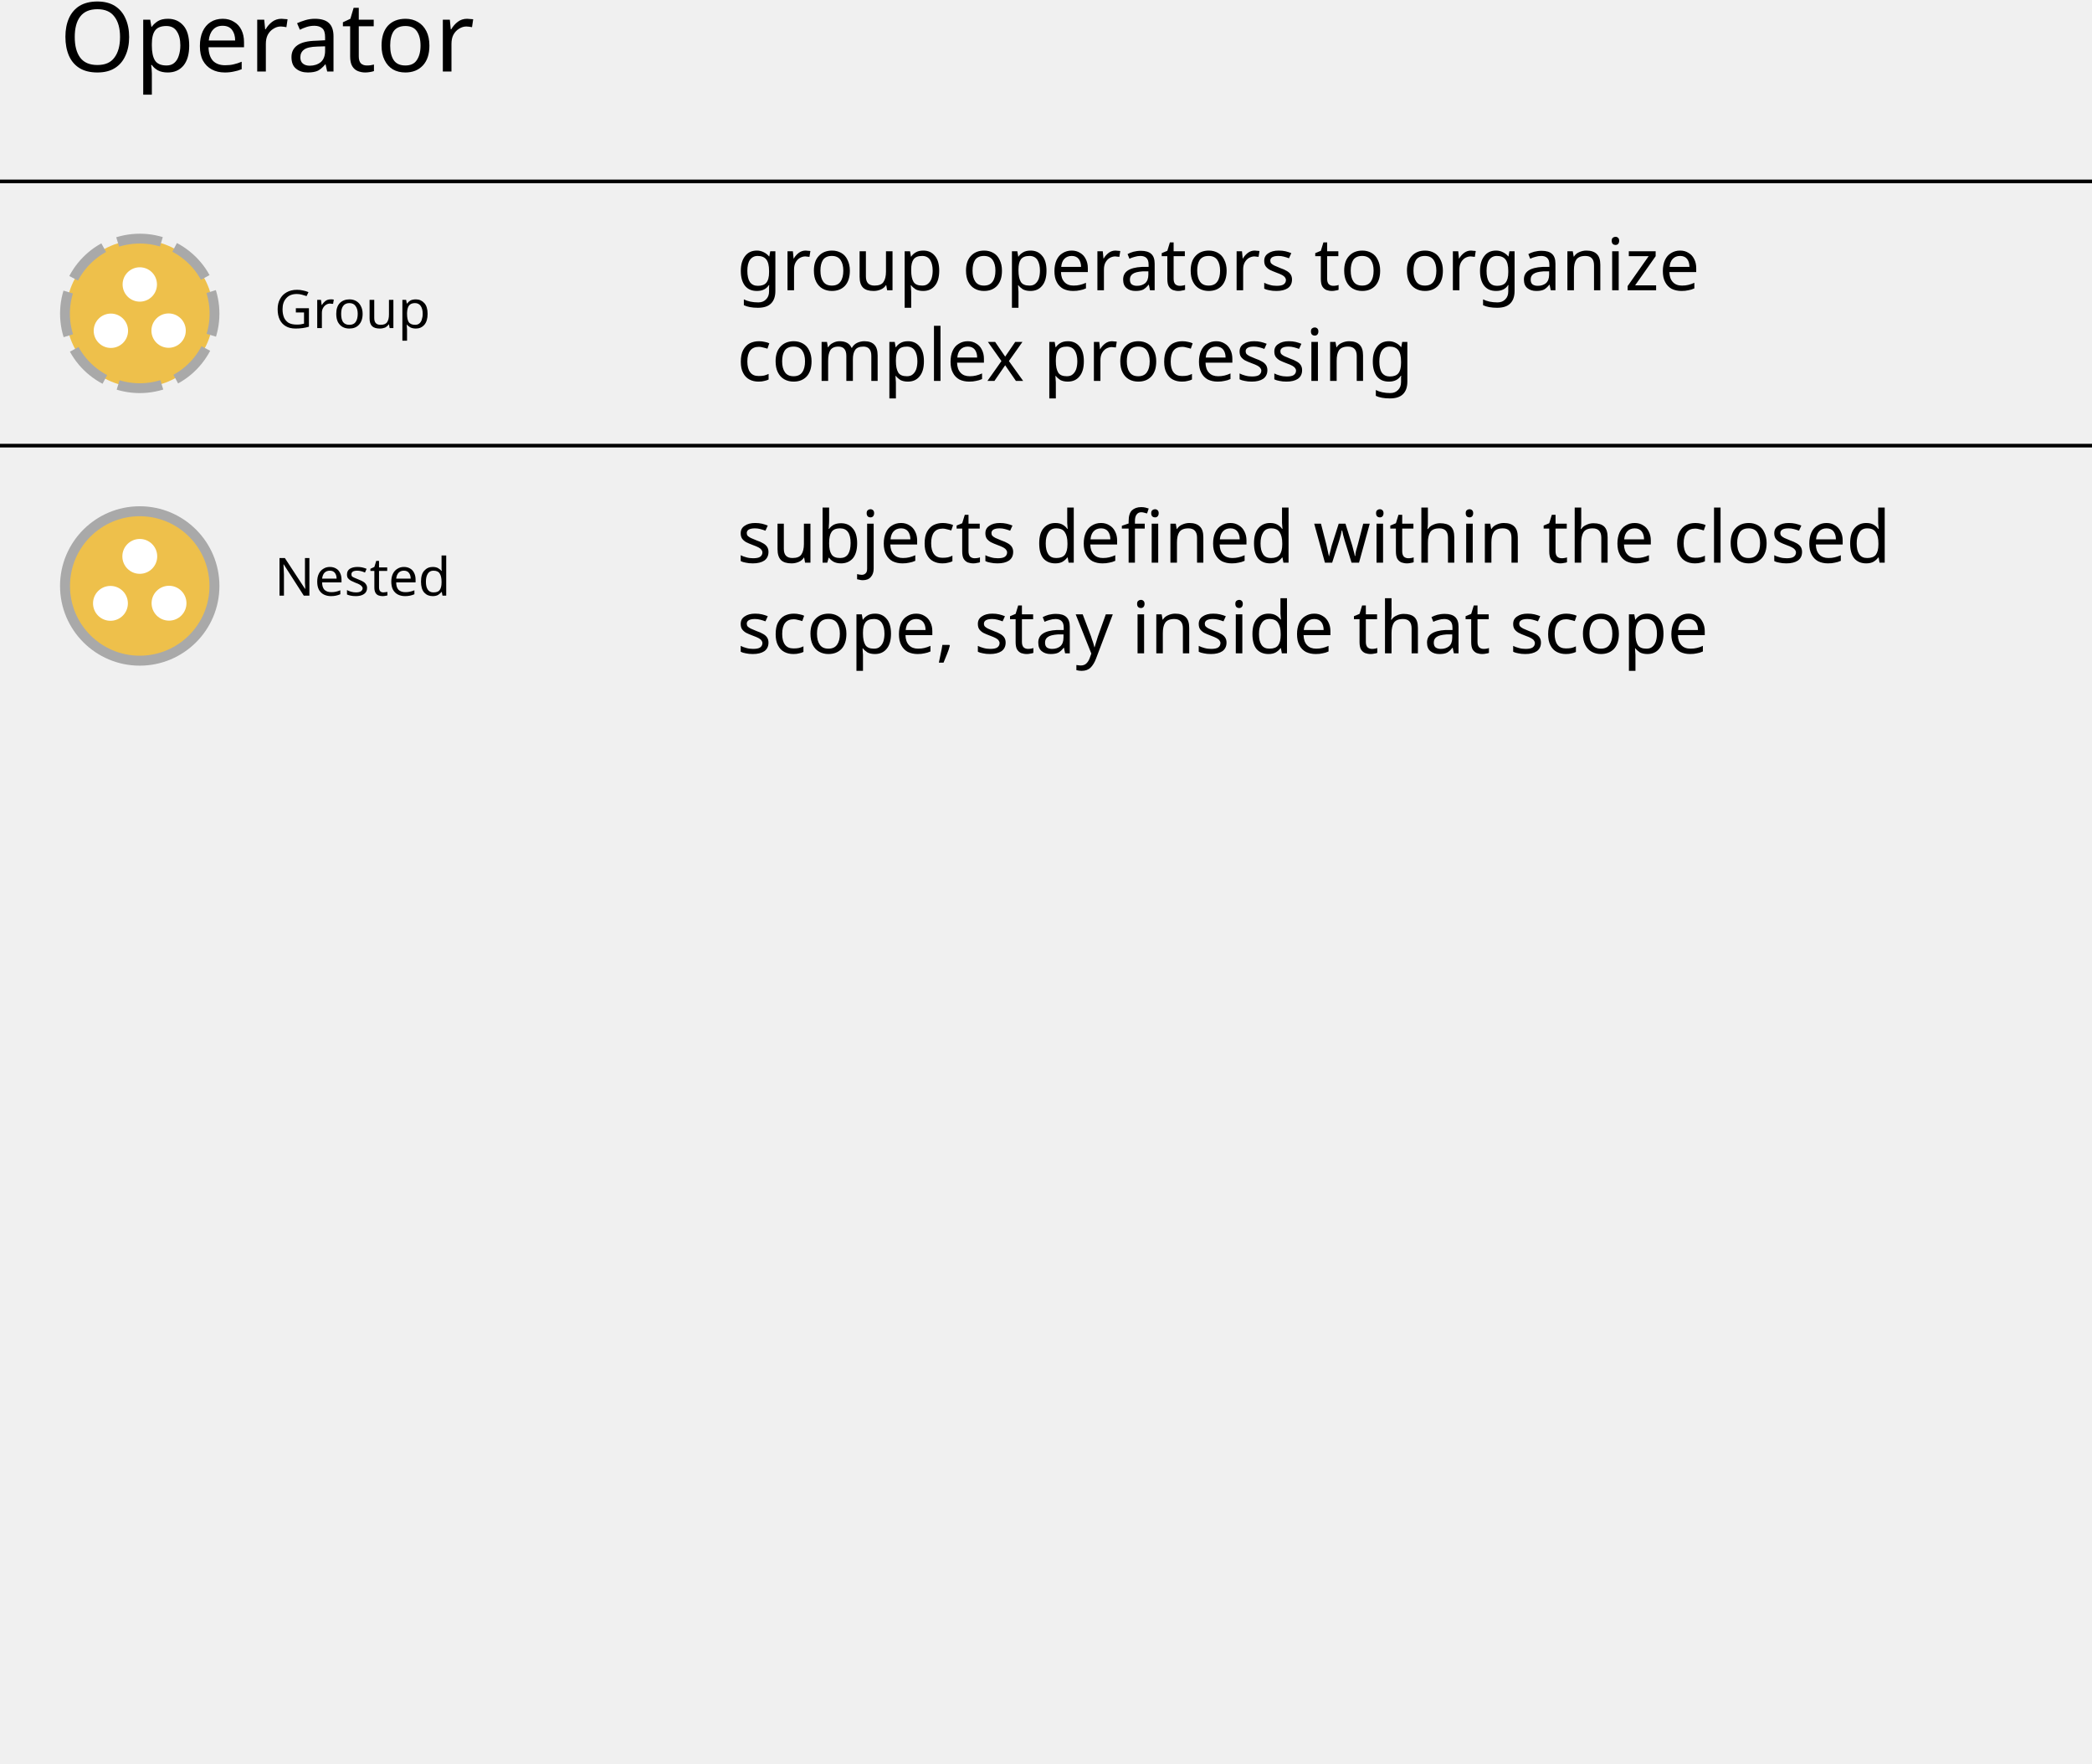
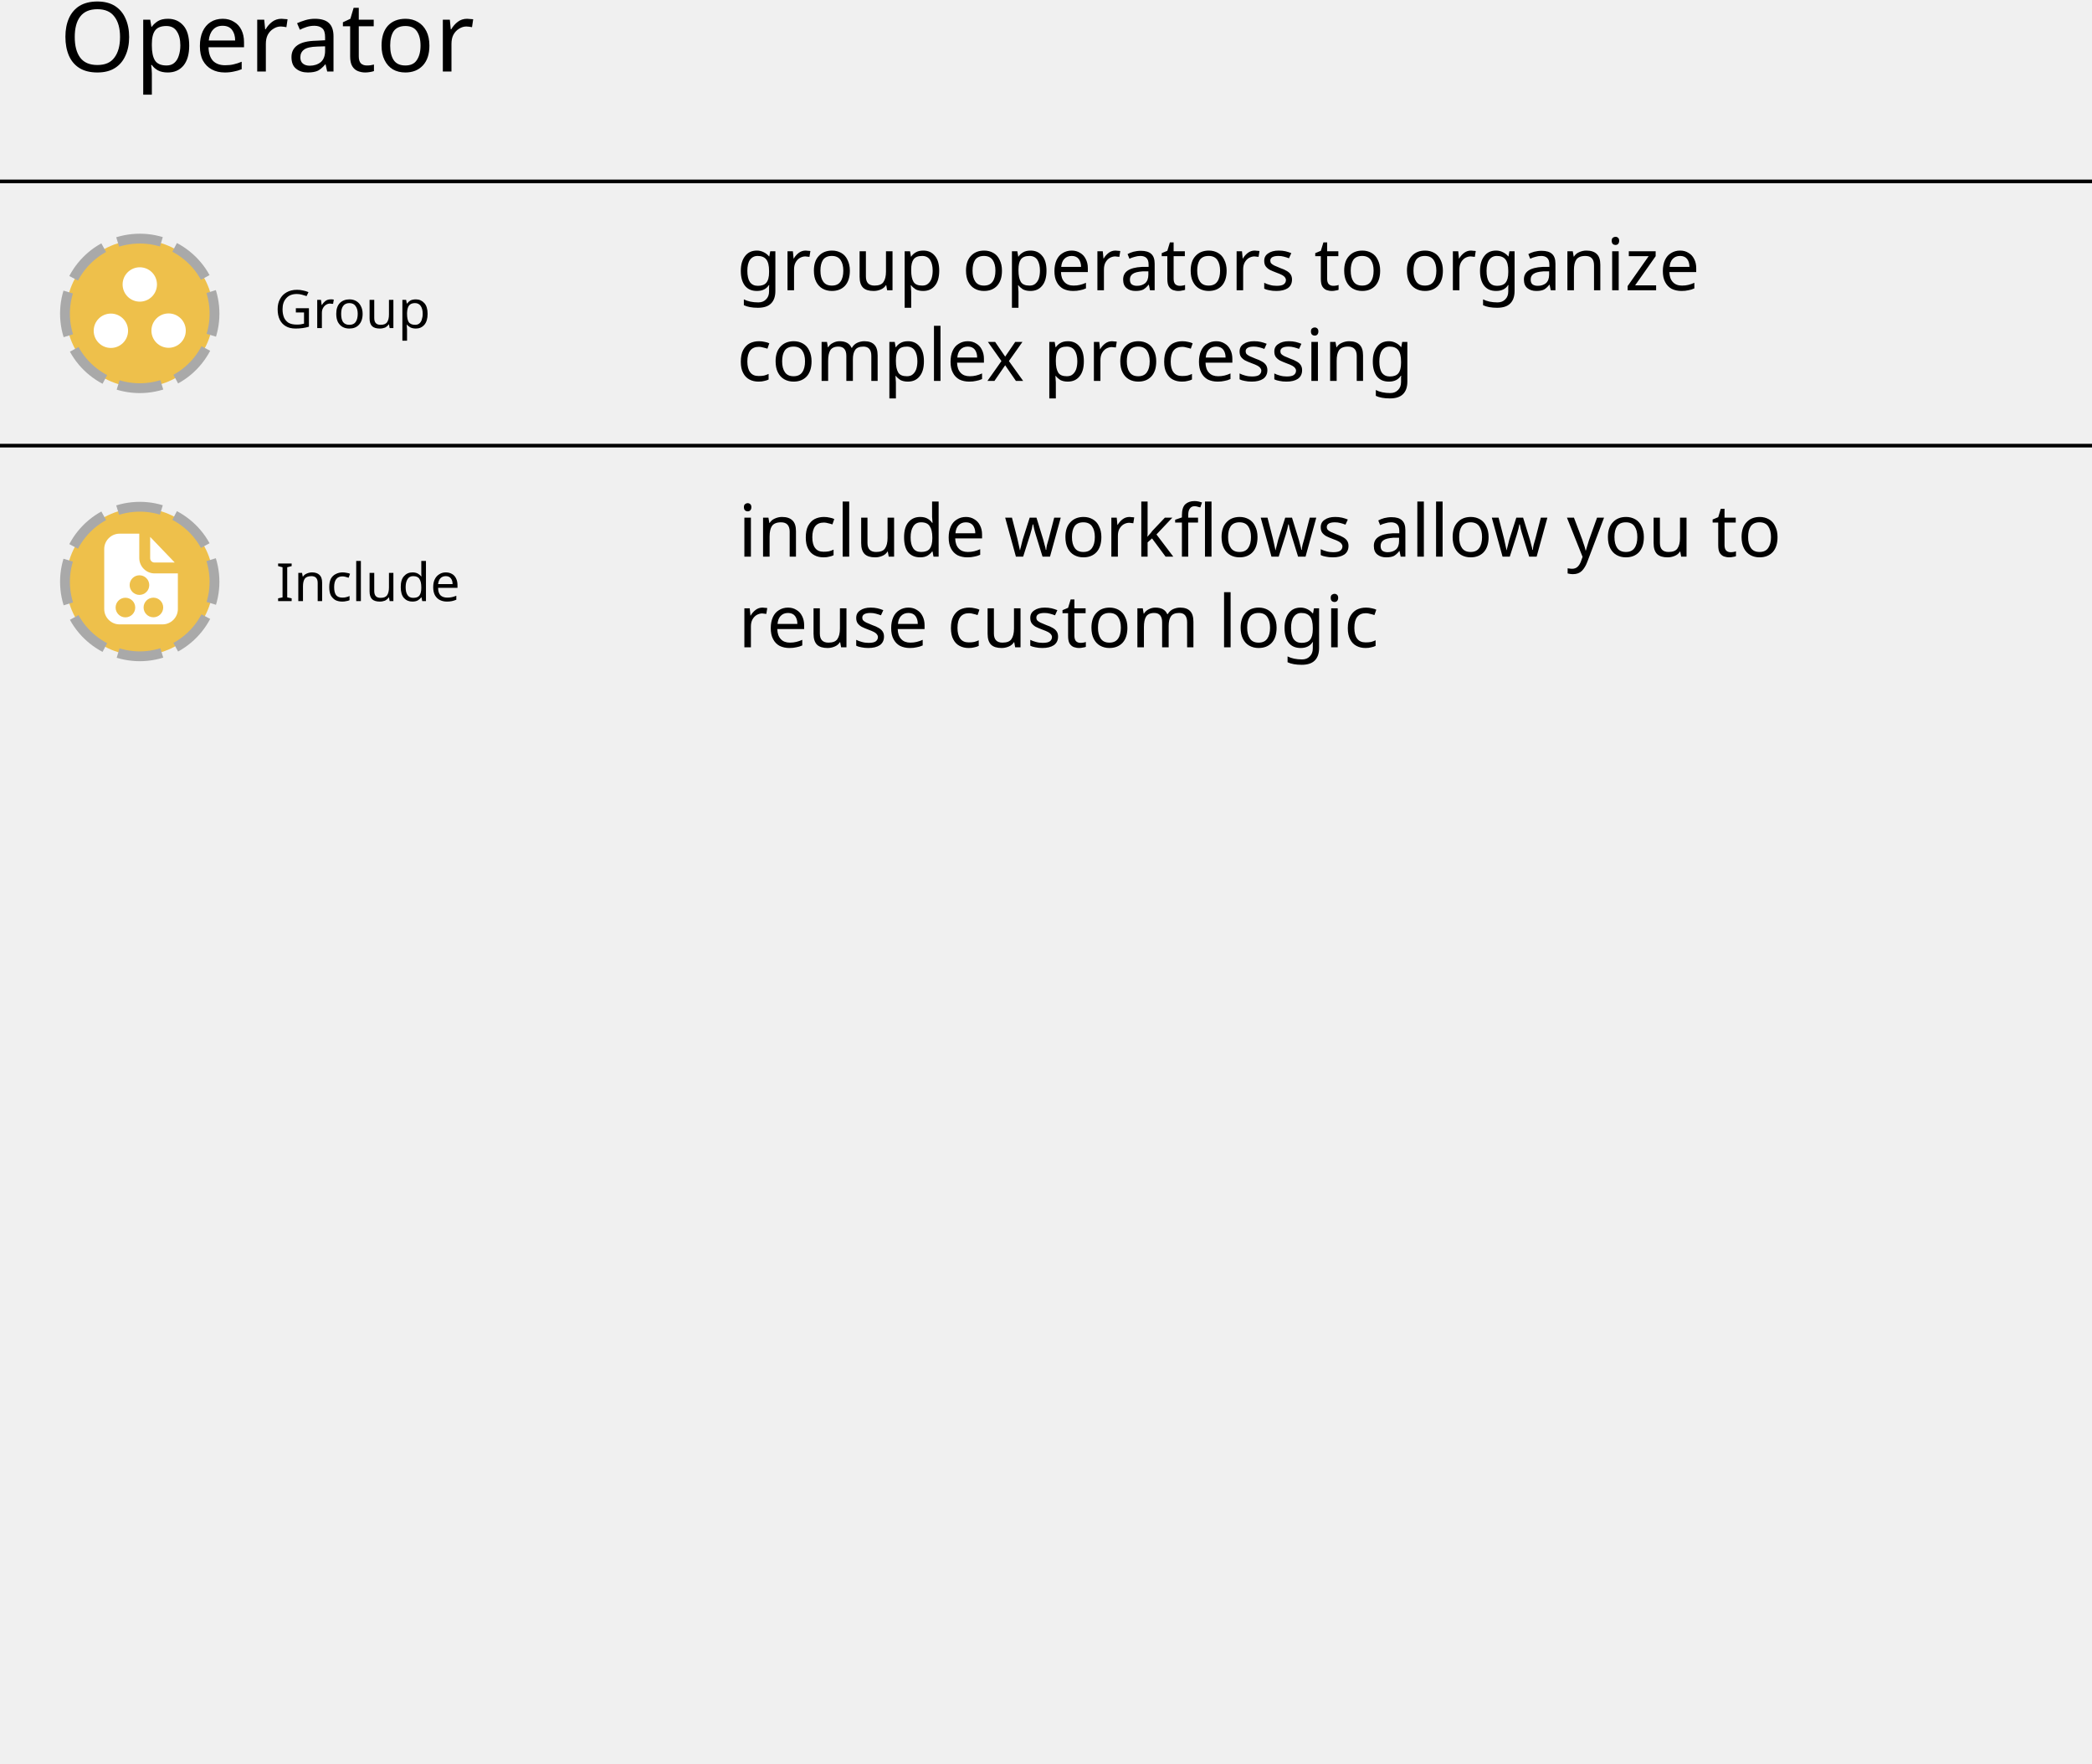
<svg xmlns="http://www.w3.org/2000/svg" width="140mm" height="118mm" viewBox="0 0 140 118" version="1.1" id="svg6496">
-   <defs id="defs6490">
-     <clipPath id="48_text_clipper">
-       <rect x="6" y="556" width="152.6" height="26.39" id="49" />
-     </clipPath>
-     <clipPath id="36_text_clipper">
-       <rect id="37" height="26.39" width="49.21" y="396" x="6" />
-     </clipPath>
-     <clipPath id="12_text_clipper">
-       <rect id="13" height="26.39" width="126.13" y="76" x="6" />
-     </clipPath>
-     <clipPath id="12_text_clipper-7">
-       <rect id="13-4" height="26.39" width="98.63" y="76" x="326" />
-     </clipPath>
-     <clipPath id="24_text_clipper">
-       <rect id="25" height="26.39" width="103.3" y="236" x="6" />
-     </clipPath>
-     <clipPath id="12_text_clipper-7-9">
-       <rect id="13-4-8" height="26.39" width="98.63" y="76" x="326" />
-     </clipPath>
-     <clipPath id="12_text_clipper-7-0">
-       <rect id="13-4-6" height="26.39" width="98.63" y="76" x="326" />
-     </clipPath>
-     <clipPath id="12_text_clipper-7-0-4">
-       <rect id="13-4-6-0" height="26.39" width="98.63" y="76" x="326" />
-     </clipPath>
-     <clipPath id="159_text_clipper">
-       <rect x="4" y="39" width="50.31" height="27.65" id="160" />
-     </clipPath>
-     <clipPath id="165_text_clipper">
-       <rect x="4" y="51.45" width="50.31" height="27.65" id="166" />
-     </clipPath>
-     <clipPath id="12_text_clipper-7-0-7">
-       <rect id="13-4-6-9" height="26.39" width="98.63" y="76" x="326" />
-     </clipPath>
-     <clipPath id="12_text_clipper-7-9-8">
-       <rect id="13-4-8-5" height="26.39" width="98.63" y="76" x="326" />
-     </clipPath>
-   </defs>
+   <defs id="defs6490" />
  <g id="layer1" transform="translate(12.8929,25.4792)">
    <text xml:space="preserve" style="font-size:6.469px;line-height:1.25;font-family:sans-serif;-inkscape-font-specification:sans-serif;text-align:start;letter-spacing:0px;word-spacing:0px;text-anchor:start;fill:#000000;stroke-width:0.243px" x="-8.905" y="-20.69" id="text4593">
      <tspan id="tspan4591" x="-8.905" y="-20.69">Operator</tspan>
    </text>
    <text xml:space="preserve" style="font-size:6.469px;line-height:1.25;font-family:sans-serif;-inkscape-font-specification:sans-serif;letter-spacing:0px;word-spacing:0px;text-anchor:middle;fill:#000000;stroke-width:0.243px" x="54.283" y="-20.7" id="text4605">
      <tspan id="tspan4603" x="54.283" y="-20.7" />
    </text>
    <text xml:space="preserve" style="font-size:4.852px;line-height:1.25;font-family:sans-serif;-inkscape-font-specification:sans-serif;letter-spacing:0px;word-spacing:0px;fill:#000000;stroke-width:0.243px" x="36.419" y="-6.055" id="text4652">
      <tspan x="36.419" y="-6.055" id="tspan4654">group operators to organize</tspan>
      <tspan x="36.419" y="0.01" id="tspan45563">complex processing</tspan>
    </text>
-     <text xml:space="preserve" style="font-size:4.852px;line-height:1.25;font-family:sans-serif;-inkscape-font-specification:sans-serif;letter-spacing:0px;word-spacing:0px;fill:#000000;stroke-width:0.243px" x="36.426" y="12.175" id="text4652-7">
-       <tspan x="36.426" y="12.175" id="tspan24131">subjects defined within the closed</tspan>
-       <tspan x="36.426" y="18.24" id="tspan24135">scope, stay inside that scope</tspan>
-     </text>
    <flowRoot xml:space="preserve" id="flowRoot4772" style="font-size:26.667px;line-height:1.25;font-family:sans-serif;-inkscape-font-specification:sans-serif;text-align:center;letter-spacing:0px;word-spacing:0px;text-anchor:middle;fill:#000000;stroke-width:1px" transform="matrix(0.2426008,0,0,0.2426008,36.66588,39.8233)">
      <flowRegion id="flowRegion4774">
        <rect id="rect4776" width="194.764" height="39.915" x="-65.402" y="60.743" />
      </flowRegion>
      <flowPara id="flowPara4778" />
    </flowRoot>
    <path style="fill:none;fill-rule:evenodd;stroke:#000000;stroke-width:0.243px" d="M -12.893,-13.34 H 127.337" id="path4809" />
    <path style="fill:none;fill-rule:evenodd;stroke:#000000;stroke-width:0.243px" d="M -12.893,4.343 H 127.107" id="path4809-7" />
-     <text xml:space="preserve" style="font-style:normal;font-weight:normal;font-size:3.528px;line-height:1.25;font-family:sans-serif;letter-spacing:0px;word-spacing:0px;fill:#000000;fill-opacity:1;stroke:none;stroke-width:0.265" x="5.467" y="14.386" id="text4526-6">
-       <tspan id="tspan4524-2" style="stroke-width:0.265" x="5.467" y="14.386">Nested</tspan>
-     </text>
    <text xml:space="preserve" style="font-style:normal;font-weight:normal;font-size:3.528px;line-height:1.25;font-family:sans-serif;letter-spacing:0px;word-spacing:0px;fill:#000000;fill-opacity:1;stroke:none;stroke-width:0.265" x="5.467" y="-3.522" id="text4526-6-1">
      <tspan id="tspan4524-2-5" style="stroke-width:0.265" x="5.467" y="-3.522">Group</tspan>
    </text>
    <g id="g7246-8" transform="matrix(1.241735,0,0,1.241735,39.34652,-45.67768)">
      <circle id="152-4" cy="33.169" cx="-34.539" style="fill:#eec04b;stroke:none;stroke-width:0.265;shape-rendering:auto" r="3.969" />
      <path id="153-9" style="fill:none;stroke:#a9a9a9;stroke-width:0.529;stroke-linecap:butt;stroke-linejoin:miter;stroke-miterlimit:9;shape-rendering:auto" d="m -38.101,31.264 c 0.12,-0.228 0.262,-0.444 0.424,-0.646 0.162,-0.202 0.344,-0.388 0.544,-0.557 0.2,-0.169 0.418,-0.319 0.653,-0.447 m -1.908,4.746 c -0.082,-0.266 -0.135,-0.533 -0.161,-0.8 -0.026,-0.266 -0.025,-0.531 0.001,-0.792 0.026,-0.26 0.078,-0.516 0.153,-0.763 m 1.976,4.71 c -0.228,-0.12 -0.444,-0.262 -0.646,-0.424 -0.202,-0.162 -0.388,-0.344 -0.557,-0.544 -0.168,-0.2 -0.319,-0.418 -0.447,-0.653 m 4.72,1.913 c -0.266,0.082 -0.533,0.135 -0.8,0.161 -0.266,0.026 -0.531,0.025 -0.792,-0.002 -0.26,-0.026 -0.516,-0.078 -0.763,-0.153 m 4.728,-1.965 c -0.12,0.228 -0.262,0.444 -0.424,0.646 -0.162,0.202 -0.344,0.388 -0.544,0.557 -0.2,0.169 -0.418,0.319 -0.653,0.447 m 1.908,-4.719 c 0.082,0.266 0.135,0.533 0.161,0.8 0.026,0.266 0.025,0.531 -0.001,0.792 -0.026,0.26 -0.078,0.516 -0.153,0.763 m -1.976,-4.736 c 0.228,0.12 0.444,0.262 0.646,0.424 0.202,0.162 0.388,0.344 0.557,0.544 0.168,0.2 0.319,0.418 0.447,0.653 m -4.72,-1.913 c 0.266,-0.082 0.533,-0.135 0.8,-0.161 0.266,-0.026 0.531,-0.025 0.792,0 0.26,0.026 0.516,0.078 0.763,0.153" />
      <circle id="154-7" cy="31.597" cx="-34.536" style="fill:#ffffff;stroke:none;stroke-width:0.265;shape-rendering:auto" r="0.926" />
      <circle id="155-7" cy="34.092" cx="-36.094" style="fill:#ffffff;stroke:none;stroke-width:0.265;shape-rendering:auto" r="0.926" />
      <circle id="156-8" cy="34.084" cx="-32.983" style="fill:#ffffff;stroke:none;stroke-width:0.265;shape-rendering:auto" r="0.926" />
    </g>
-     <g id="g7353-0" transform="matrix(1.259764,0,0,1.259764,52.59686,-30.10747)">
-       <circle id="178-7" cy="34.801" cx="-44.563" style="fill:#eec04b;stroke:none;stroke-width:0.265;shape-rendering:auto" r="3.969" />
-       <circle id="179-1" cy="34.801" cx="-44.563" style="fill:none;stroke:#a9a9a9;stroke-width:0.529;stroke-linecap:butt;stroke-linejoin:miter;stroke-miterlimit:9;shape-rendering:auto" r="3.969" />
-       <circle id="180-5" cy="33.23" cx="-44.56" style="fill:#ffffff;stroke:none;stroke-width:0.265;shape-rendering:auto" r="0.926" />
-       <circle id="181-6" cy="35.725" cx="-46.118" style="fill:#ffffff;stroke:none;stroke-width:0.265;shape-rendering:auto" r="0.926" />
-       <circle id="182-1" cy="35.717" cx="-43.007" style="fill:#ffffff;stroke:none;stroke-width:0.265;shape-rendering:auto" r="0.926" />
+     <g id="g20282" transform="translate(0,-54.8145)">
+       <text xml:space="preserve" style="font-size:4.852px;line-height:1.25;font-family:sans-serif;-inkscape-font-specification:sans-serif;letter-spacing:0px;word-spacing:0px;fill:#000000;stroke-width:0.243px" x="36.514" y="66.585" id="text4652-7-4">
+         <tspan x="36.514" y="66.585" id="tspan50354">include workflows allow you to</tspan>
+         <tspan x="36.514" y="72.65" id="tspan50358">reuse custom logic</tspan>
+       </text>
+       <text xml:space="preserve" style="font-style:normal;font-weight:normal;font-size:3.528px;line-height:1.25;font-family:sans-serif;letter-spacing:0px;word-spacing:0px;fill:#000000;fill-opacity:1;stroke:none;stroke-width:0.265" x="5.58" y="69.564" id="text4526-2-1">
+         <tspan id="tspan4524-0-6" style="stroke-width:0.265" x="5.58" y="69.564">Include</tspan>
+       </text>
+       <g id="g194" transform="matrix(0.3285437,0,0,0.3285437,-9.783803,62.02505)">
+         <circle id="62" cy="19" cx="19" style="fill:#eec04b;stroke:none;shape-rendering:auto" r="15" />
+         <path style="fill:none;stroke:#a9a9a9;stroke-width:2;stroke-linecap:butt;stroke-linejoin:miter;stroke-miterlimit:9;shape-rendering:auto" id="63" d="M 5.536,11.8 C 5.991,10.938 6.528,10.12 7.14,9.359 7.753,8.597 8.44,7.891 9.197,7.254 9.953,6.617 10.778,6.049 11.665,5.563 m -7.211,17.937 c -0.31,-1.004 -0.511,-2.016 -0.61,-3.023 -0.099,-1.007 -0.095,-2.009 0.004,-2.993 0.099,-0.984 0.294,-1.95 0.578,-2.885 m 7.467,17.8 c -0.861,-0.455 -1.679,-0.992 -2.441,-1.604 -0.762,-0.612 -1.468,-1.3 -2.105,-2.056 -0.637,-0.756 -1.205,-1.581 -1.691,-2.469 M 23.494,33.499 c -1.004,0.31 -2.016,0.511 -3.023,0.61 -1.007,0.099 -2.008,0.095 -2.992,-0.008 -0.984,-0.099 -1.95,-0.294 -2.885,-0.578 m 17.87,-7.425 c -0.455,0.861 -0.992,1.679 -1.604,2.441 -0.612,0.762 -1.3,1.468 -2.057,2.105 -0.756,0.637 -1.581,1.205 -2.469,1.691 m 7.211,-17.837 c 0.31,1.004 0.511,2.016 0.61,3.023 0.099,1.007 0.095,2.009 -0.004,2.992 -0.099,0.984 -0.294,1.95 -0.578,2.885 M 26.108,5.5 c 0.861,0.455 1.68,0.992 2.441,1.604 0.762,0.612 1.468,1.3 2.105,2.057 0.637,0.756 1.205,1.581 1.691,2.469 m -17.84,-7.229 c 1.004,-0.31 2.016,-0.511 3.023,-0.61 1.007,-0.099 2.008,-0.095 2.992,0 0.984,0.099 1.95,0.294 2.885,0.578" />
+         <path style="fill:#ffffff;fill-rule:evenodd;stroke:none;shape-rendering:auto" id="64" d="m 21.123,9.859 v 4.324 c 0,0.518 0.383,0.898 0.9,0.898 h 4.106 z" />
+         <path style="fill:#ffffff;fill-rule:evenodd;stroke:none;shape-rendering:auto" id="65" d="m 16.084,22.254 c 1.101,0 1.998,0.895 1.998,1.996 0,1.101 -0.897,1.998 -1.998,1.998 -1.101,0 -1.998,-0.897 -1.998,-1.998 0,-1.101 0.897,-1.996 1.998,-1.996 z m 5.699,-0.016 c 1.101,0 1.998,0.897 1.998,1.998 0,1.101 -0.897,1.998 -1.998,1.998 -1.101,0 -1.998,-0.897 -1.998,-1.998 0,-1.101 0.897,-1.998 1.998,-1.998 z m -2.842,-4.559 c 1.101,0 1.998,0.897 1.998,1.998 0,1.101 -0.897,1.998 -1.998,1.998 -1.101,0 -1.998,-0.897 -1.998,-1.998 0,-1.101 0.897,-1.998 1.998,-1.998 z M 14.883,9.205 c -1.707,0 -3.117,1.41 -3.117,3.117 V 24.566 c 0,1.707 1.41,3.115 3.117,3.115 h 8.766 c 1.707,0 3.117,-1.408 3.117,-3.115 v -7.268 h -4.742 c -1.707,0 -3.117,-1.408 -3.117,-3.115 V 9.205 Z" />
+       </g>
    </g>
  </g>
</svg>
